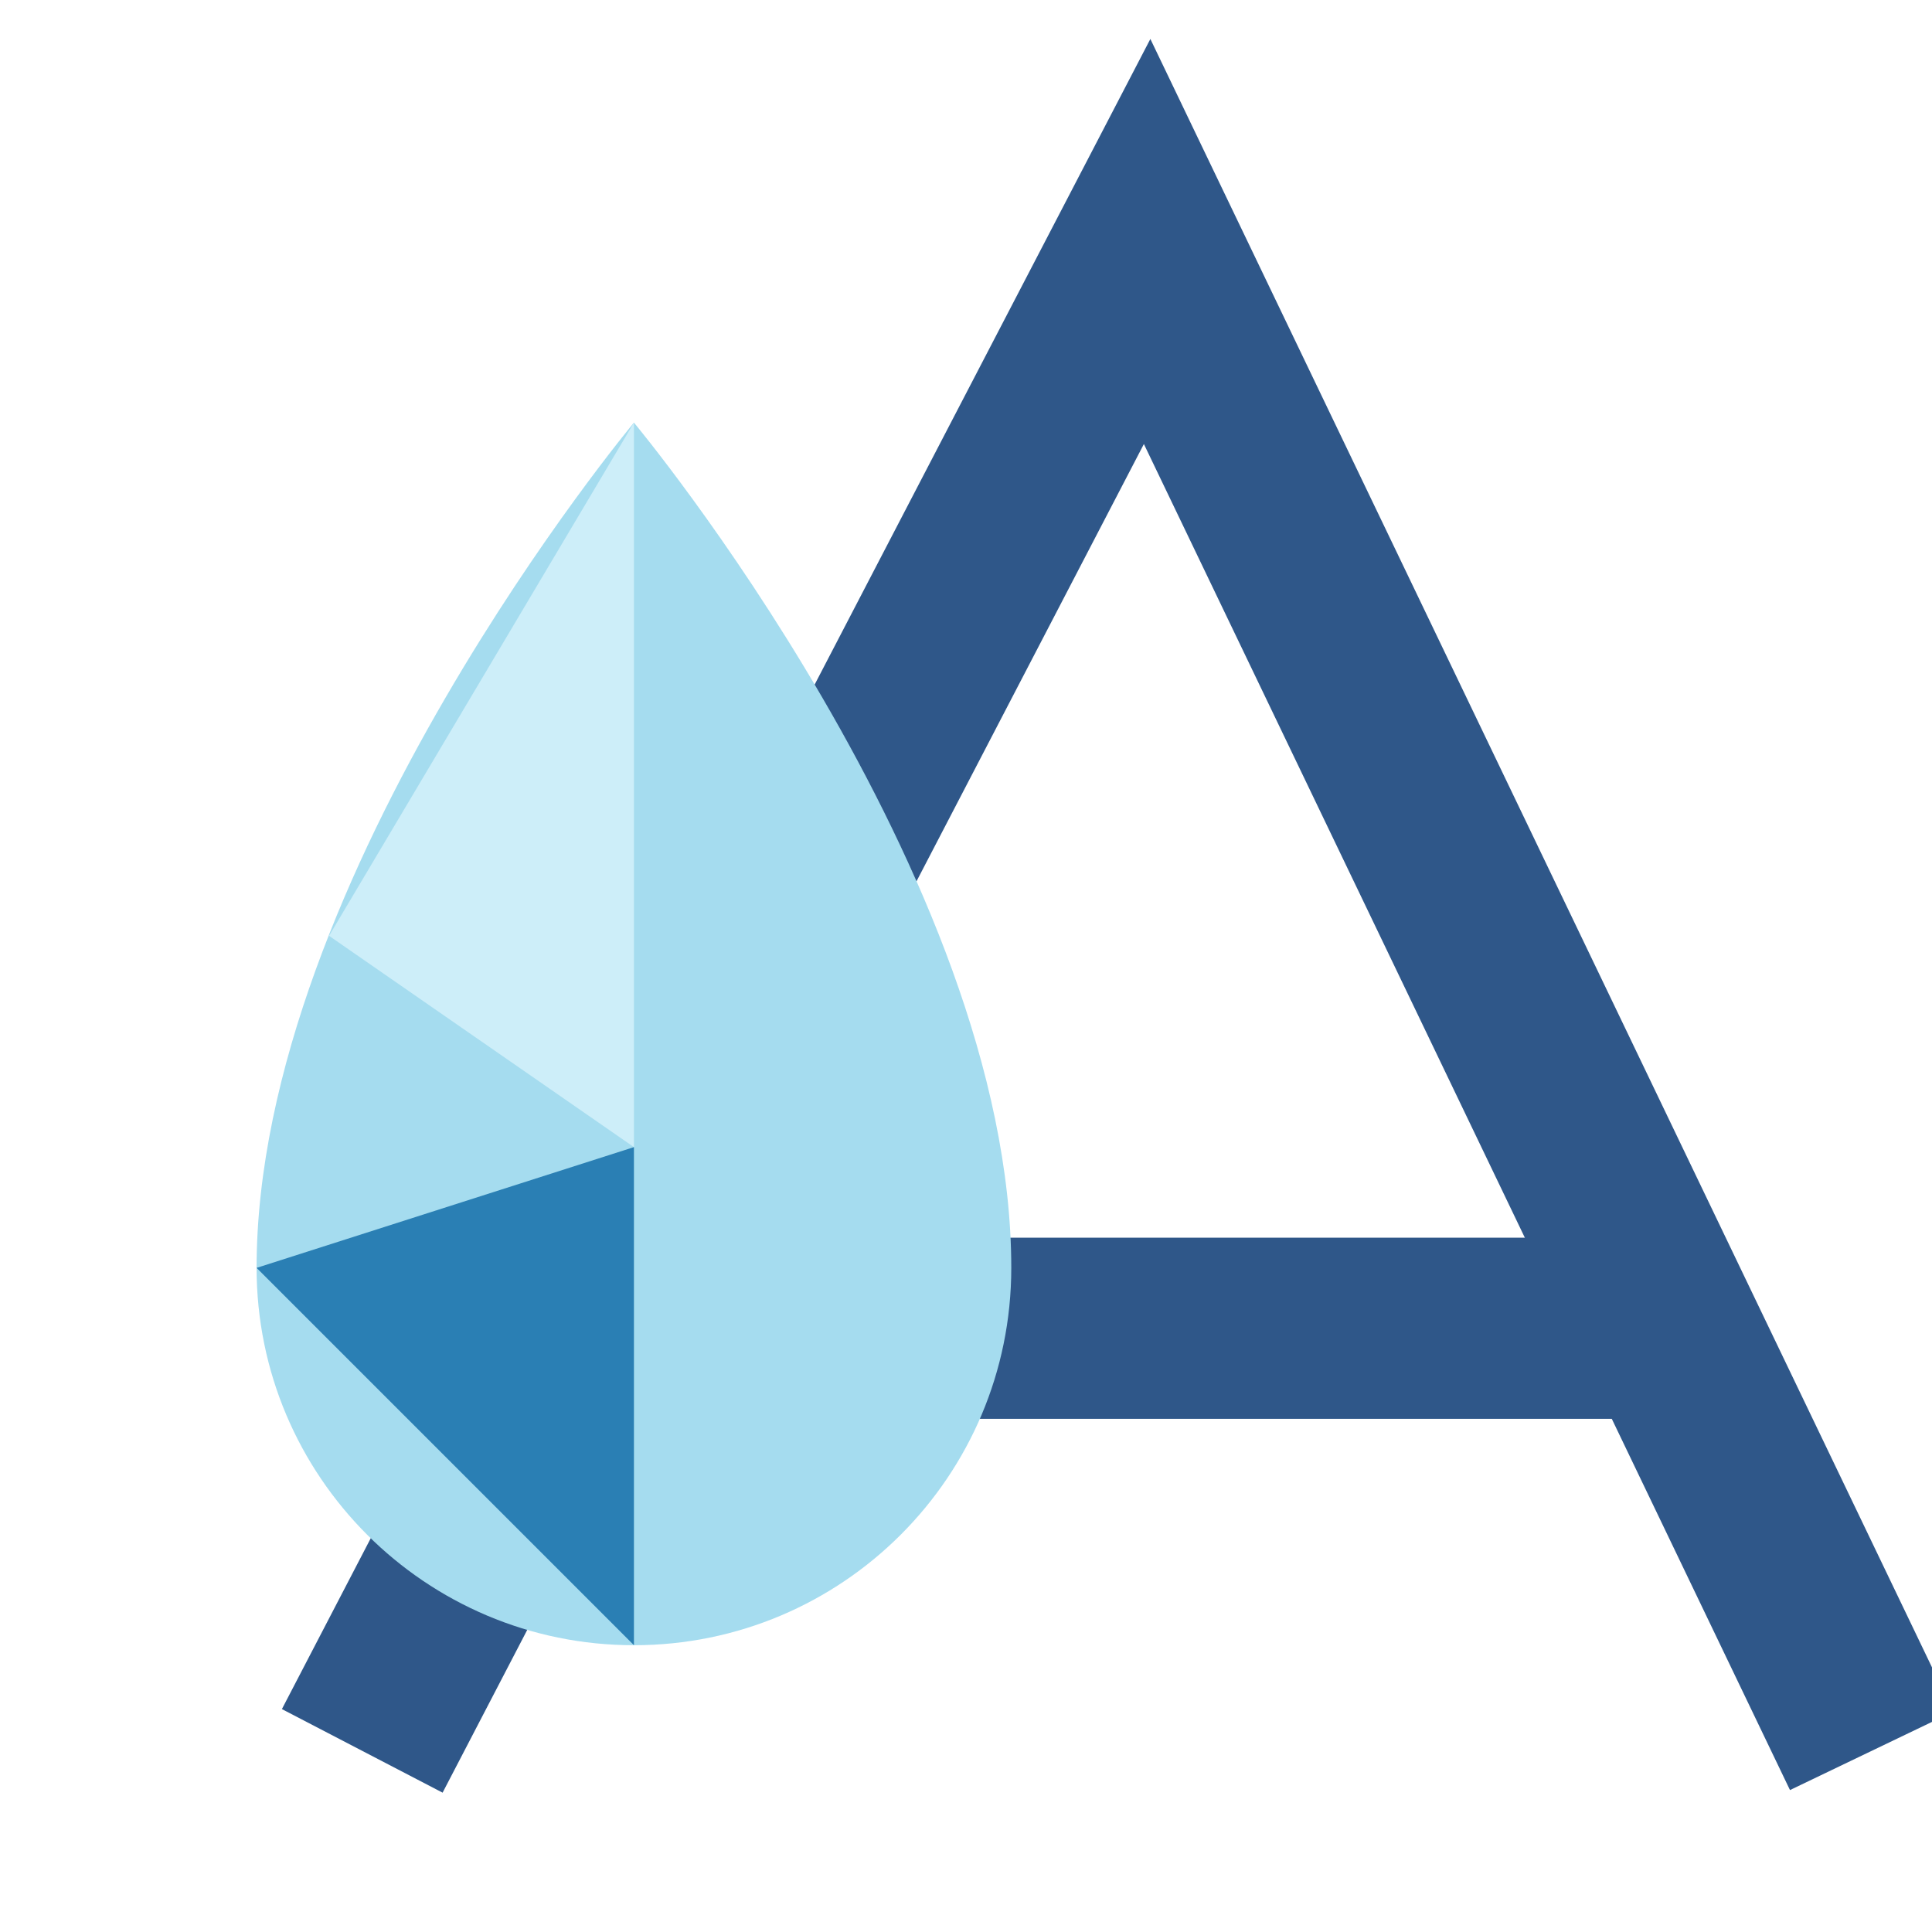
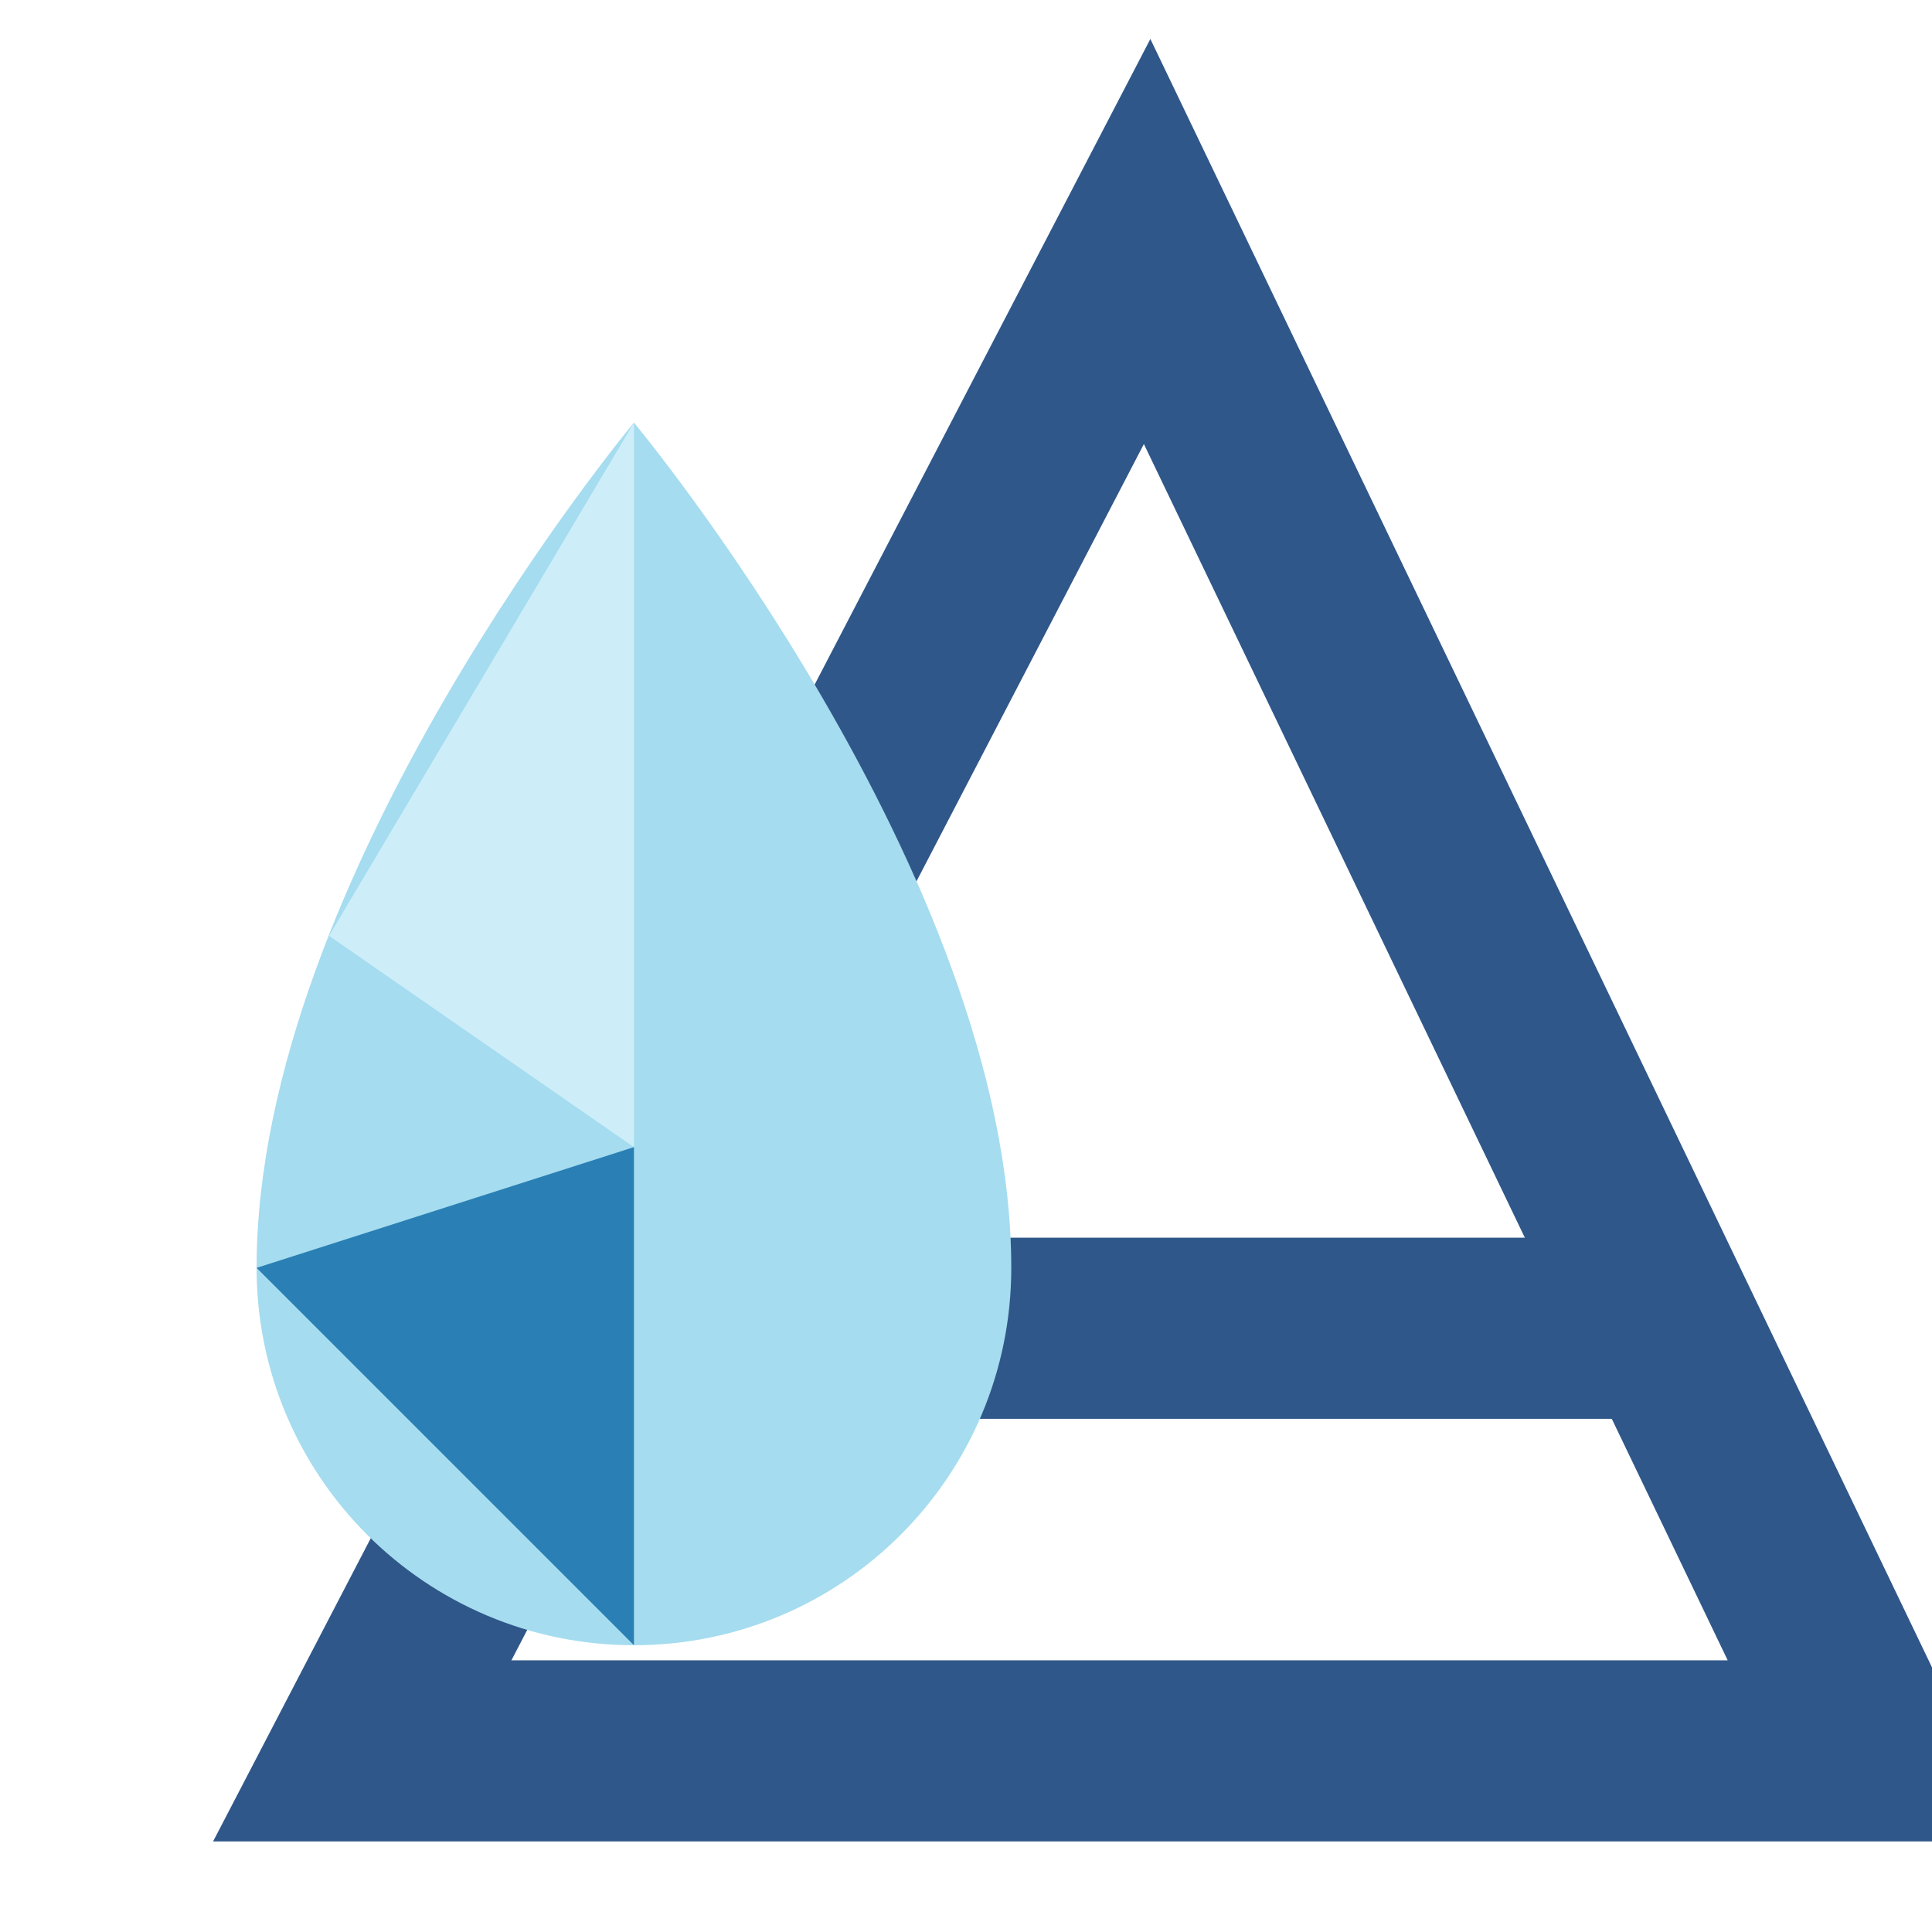
<svg xmlns="http://www.w3.org/2000/svg" viewBox="0 0 64 64" role="img" aria-label="Aguas Especiales">
-   <path d="M12 58 38 8l24 50" fill="none" stroke="#2f5789" stroke-width="6" stroke-linejoin="miter" stroke-miterlimit="6" />
+   <path d="M12 58 38 8 62 58Z" fill="none" stroke="#2f5789" stroke-width="6" stroke-linejoin="miter" stroke-miterlimit="6" />
  <path d="M19.3 44h36" fill="none" stroke="#2f5789" stroke-width="6" />
  <path d="M21 14C21 14 8.5 29 8.5 42a12.5 12.5 0 0 0 25 0C33.5 29 21 14 21 14Z" fill="#a5dcef" />
  <path d="M21 14L10.9 31L21 38Z" fill="#cdeef9" />
  <path d="M8.5 42L21 54.5L21 38Z" fill="#2a7fb4" />
</svg>
